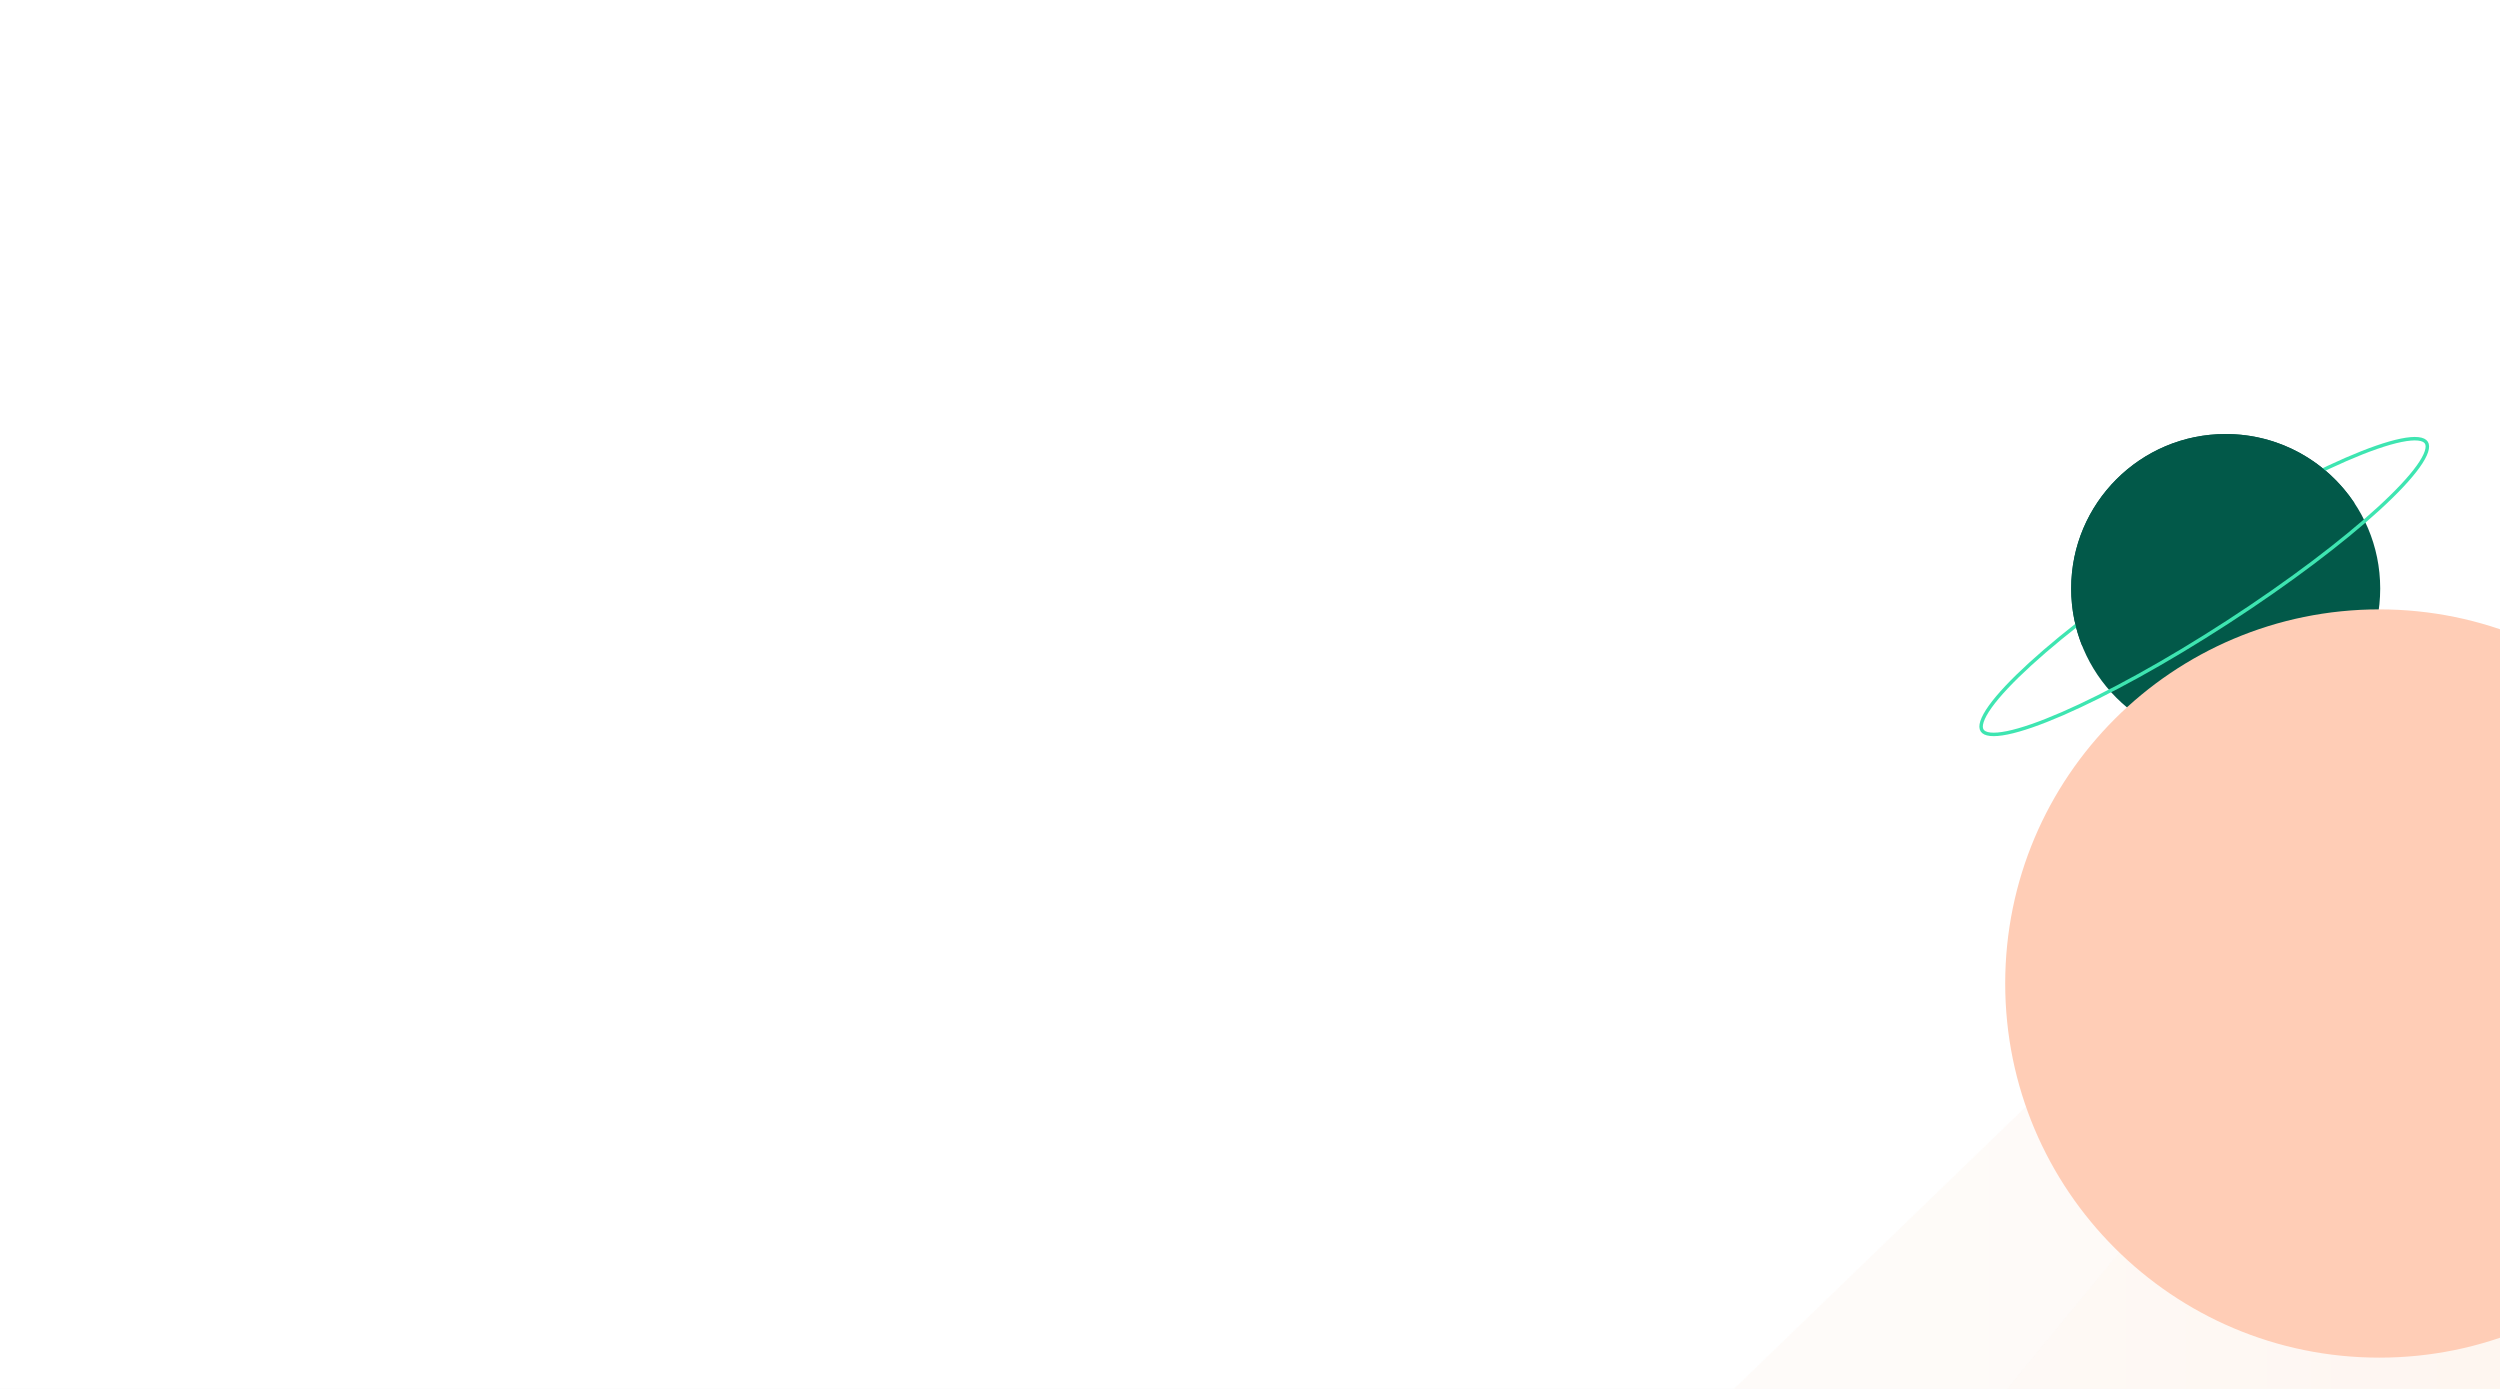
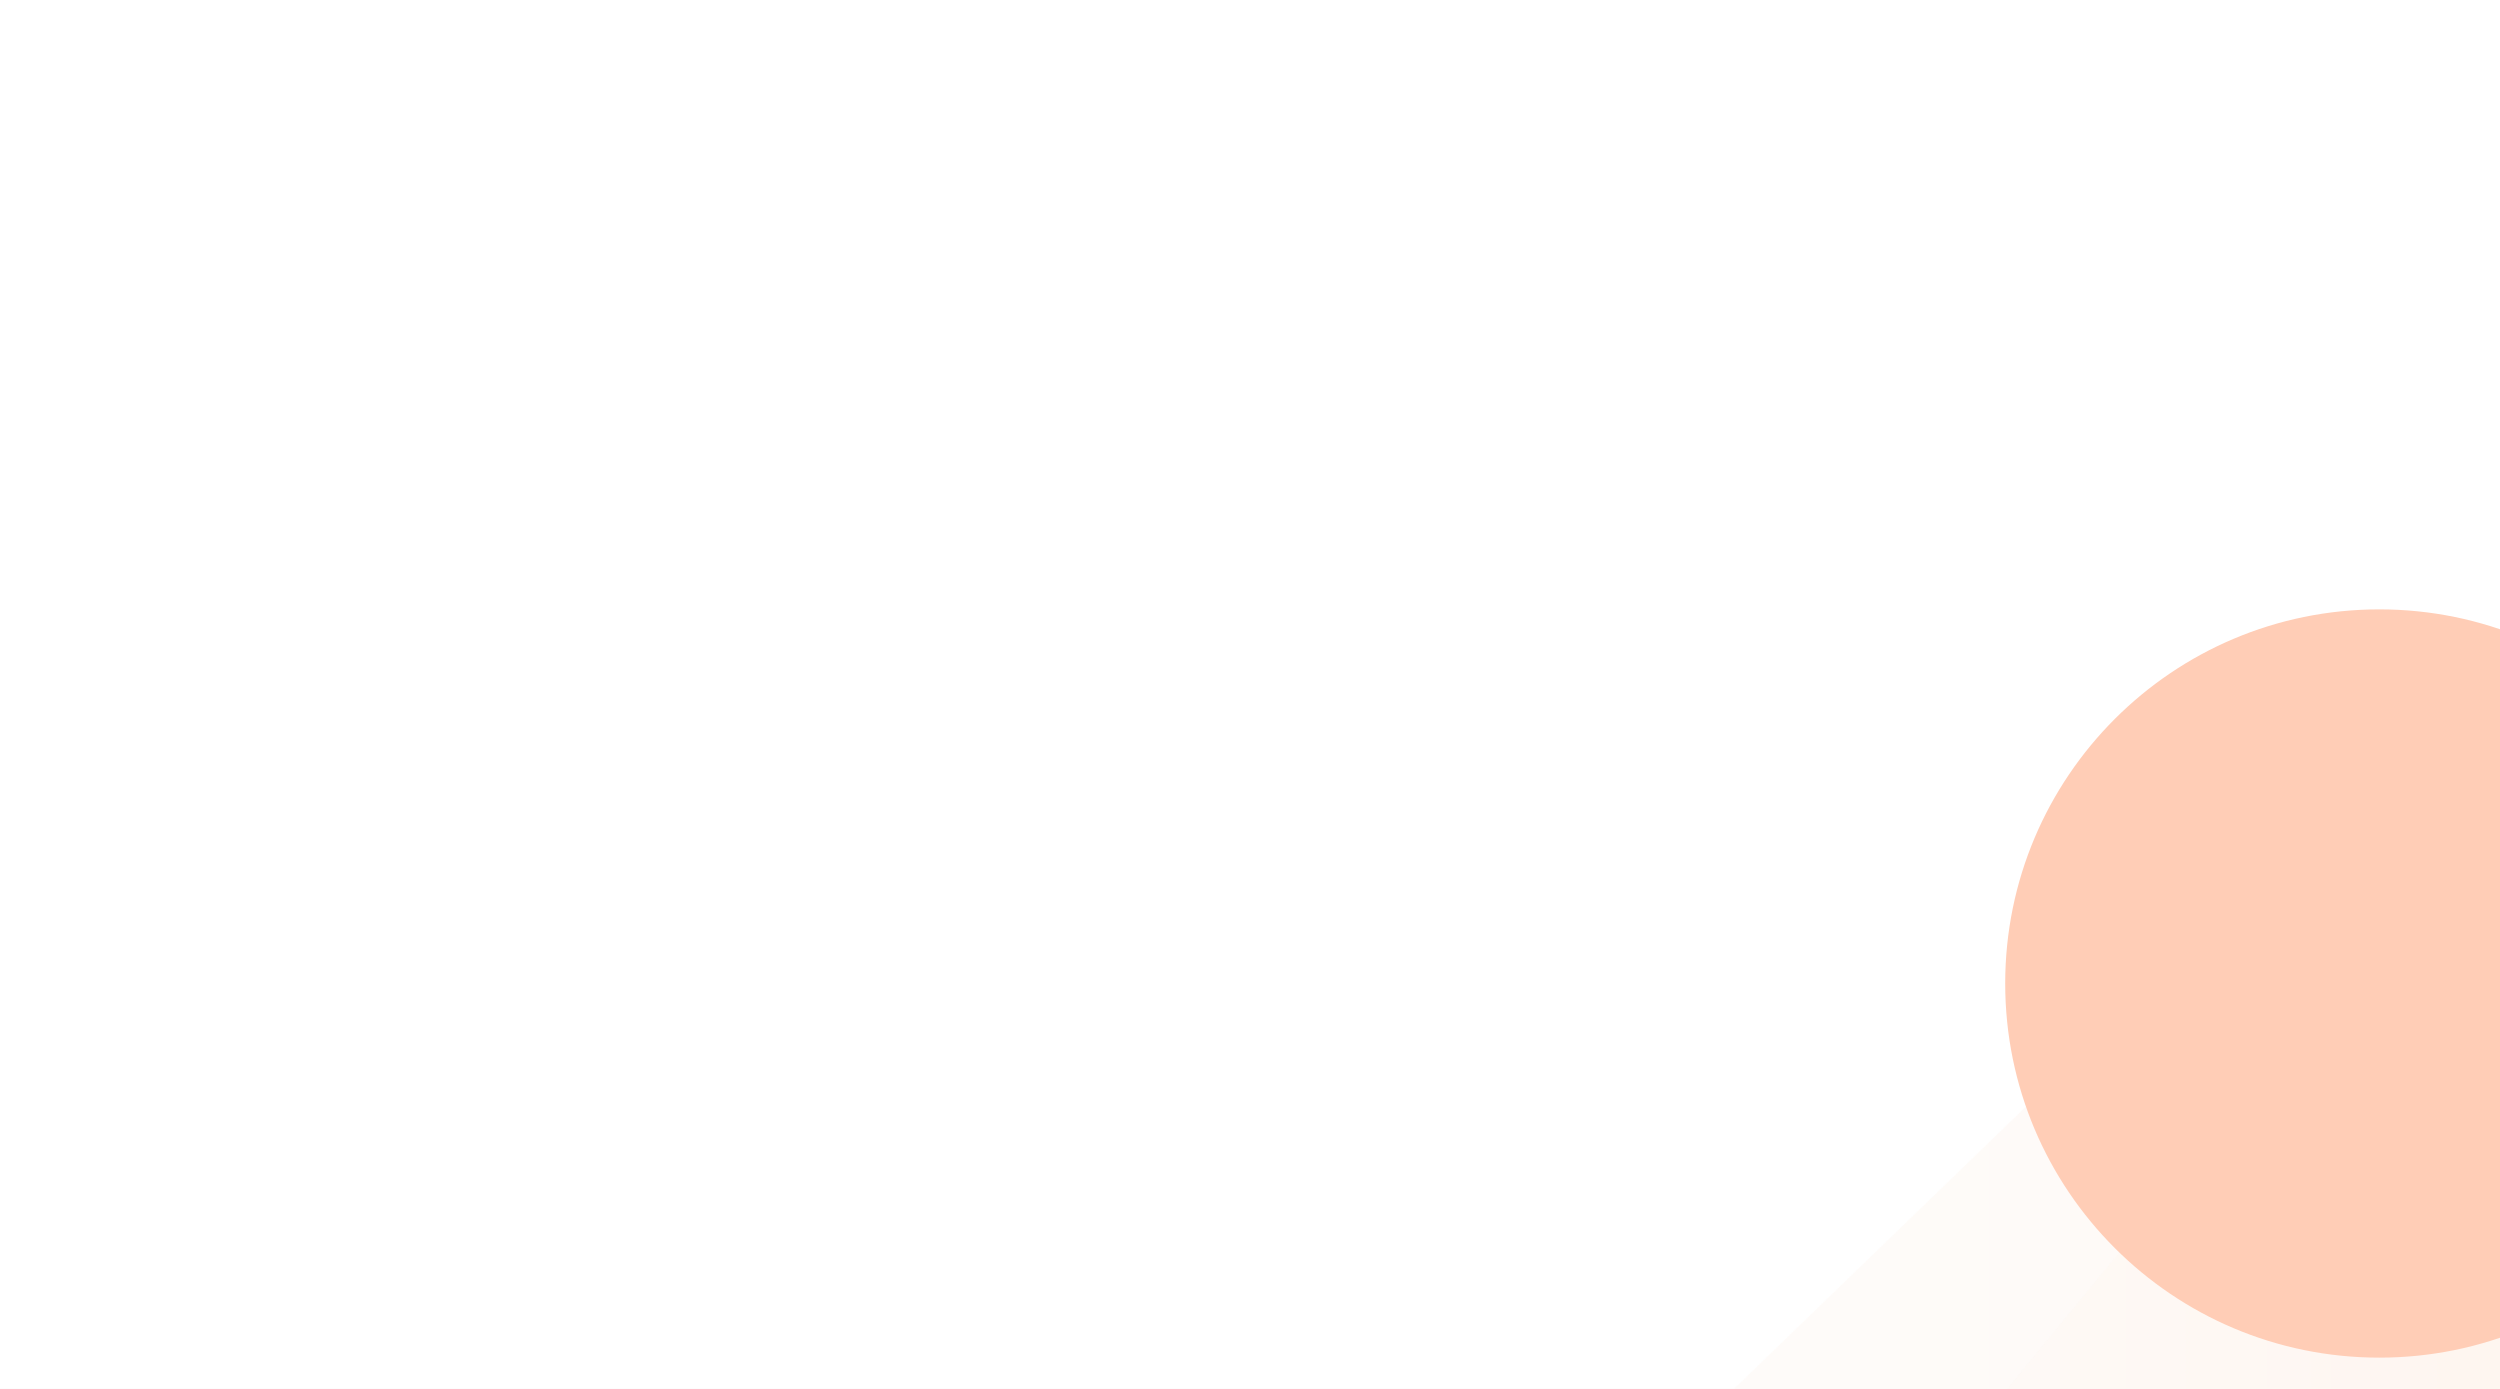
<svg xmlns="http://www.w3.org/2000/svg" width="1440" height="800" viewBox="0 0 1440 800" fill="none">
  <g clip-path="url(#clip0)">
    <rect width="1440" height="800" fill="white" />
    <path d="M2025 -195C2025 -190.622 506 1276 506 1276H1188L2025 -195Z" fill="url(#paint0_linear)" fill-opacity="0.5" />
    <path d="M1874 -77C1874 -72.925 752 1292 752 1292H1255.76L1874 -77Z" fill="url(#paint1_linear)" fill-opacity="0.5" />
-     <circle cx="1282" cy="339" r="89" fill="#025949" />
    <circle cx="1370.5" cy="566.5" r="215.5" fill="#FFCDB6" />
-     <path d="M1397.57 254.949C1398.28 256.059 1398.4 257.725 1397.63 260.106C1396.87 262.471 1395.27 265.358 1392.87 268.713C1388.08 275.412 1380.2 283.774 1369.82 293.243C1349.08 312.171 1318.49 335.396 1282.97 358.419C1247.44 381.442 1213.74 399.879 1188 411.078C1175.11 416.681 1164.27 420.454 1156.19 422.095C1152.15 422.917 1148.86 423.191 1146.39 422.925C1143.9 422.657 1142.43 421.867 1141.71 420.757C1140.99 419.647 1140.87 417.981 1141.64 415.6C1142.41 413.235 1144 410.348 1146.4 406.993C1151.2 400.293 1159.08 391.932 1169.45 382.463C1190.19 363.535 1220.78 340.31 1256.31 317.287C1291.84 294.264 1325.53 275.827 1351.28 264.628C1364.16 259.025 1375.01 255.252 1383.09 253.611C1387.13 252.789 1390.41 252.515 1392.89 252.781C1395.37 253.049 1396.85 253.839 1397.57 254.949Z" stroke="#3EE5B1" stroke-width="2" />
-     <path fill-rule="evenodd" clip-rule="evenodd" d="M1356.18 289.811L1199.4 372.197C1195.27 361.939 1193 350.735 1193 339C1193 289.847 1232.85 250 1282 250C1312.97 250 1340.24 265.816 1356.18 289.811Z" fill="#025949" />
  </g>
  <defs>
    <linearGradient id="paint0_linear" x1="506" y1="540.497" x2="2024.99" y2="540.497" gradientUnits="userSpaceOnUse">
      <stop stop-color="white" />
      <stop offset="1" stop-color="#FDECE0" />
    </linearGradient>
    <linearGradient id="paint1_linear" x1="752" y1="607.497" x2="1873.99" y2="607.497" gradientUnits="userSpaceOnUse">
      <stop stop-color="white" />
      <stop offset="1" stop-color="#FDECE0" />
    </linearGradient>
    <clipPath id="clip0">
      <rect width="1440" height="800" fill="white" />
    </clipPath>
  </defs>
</svg>
